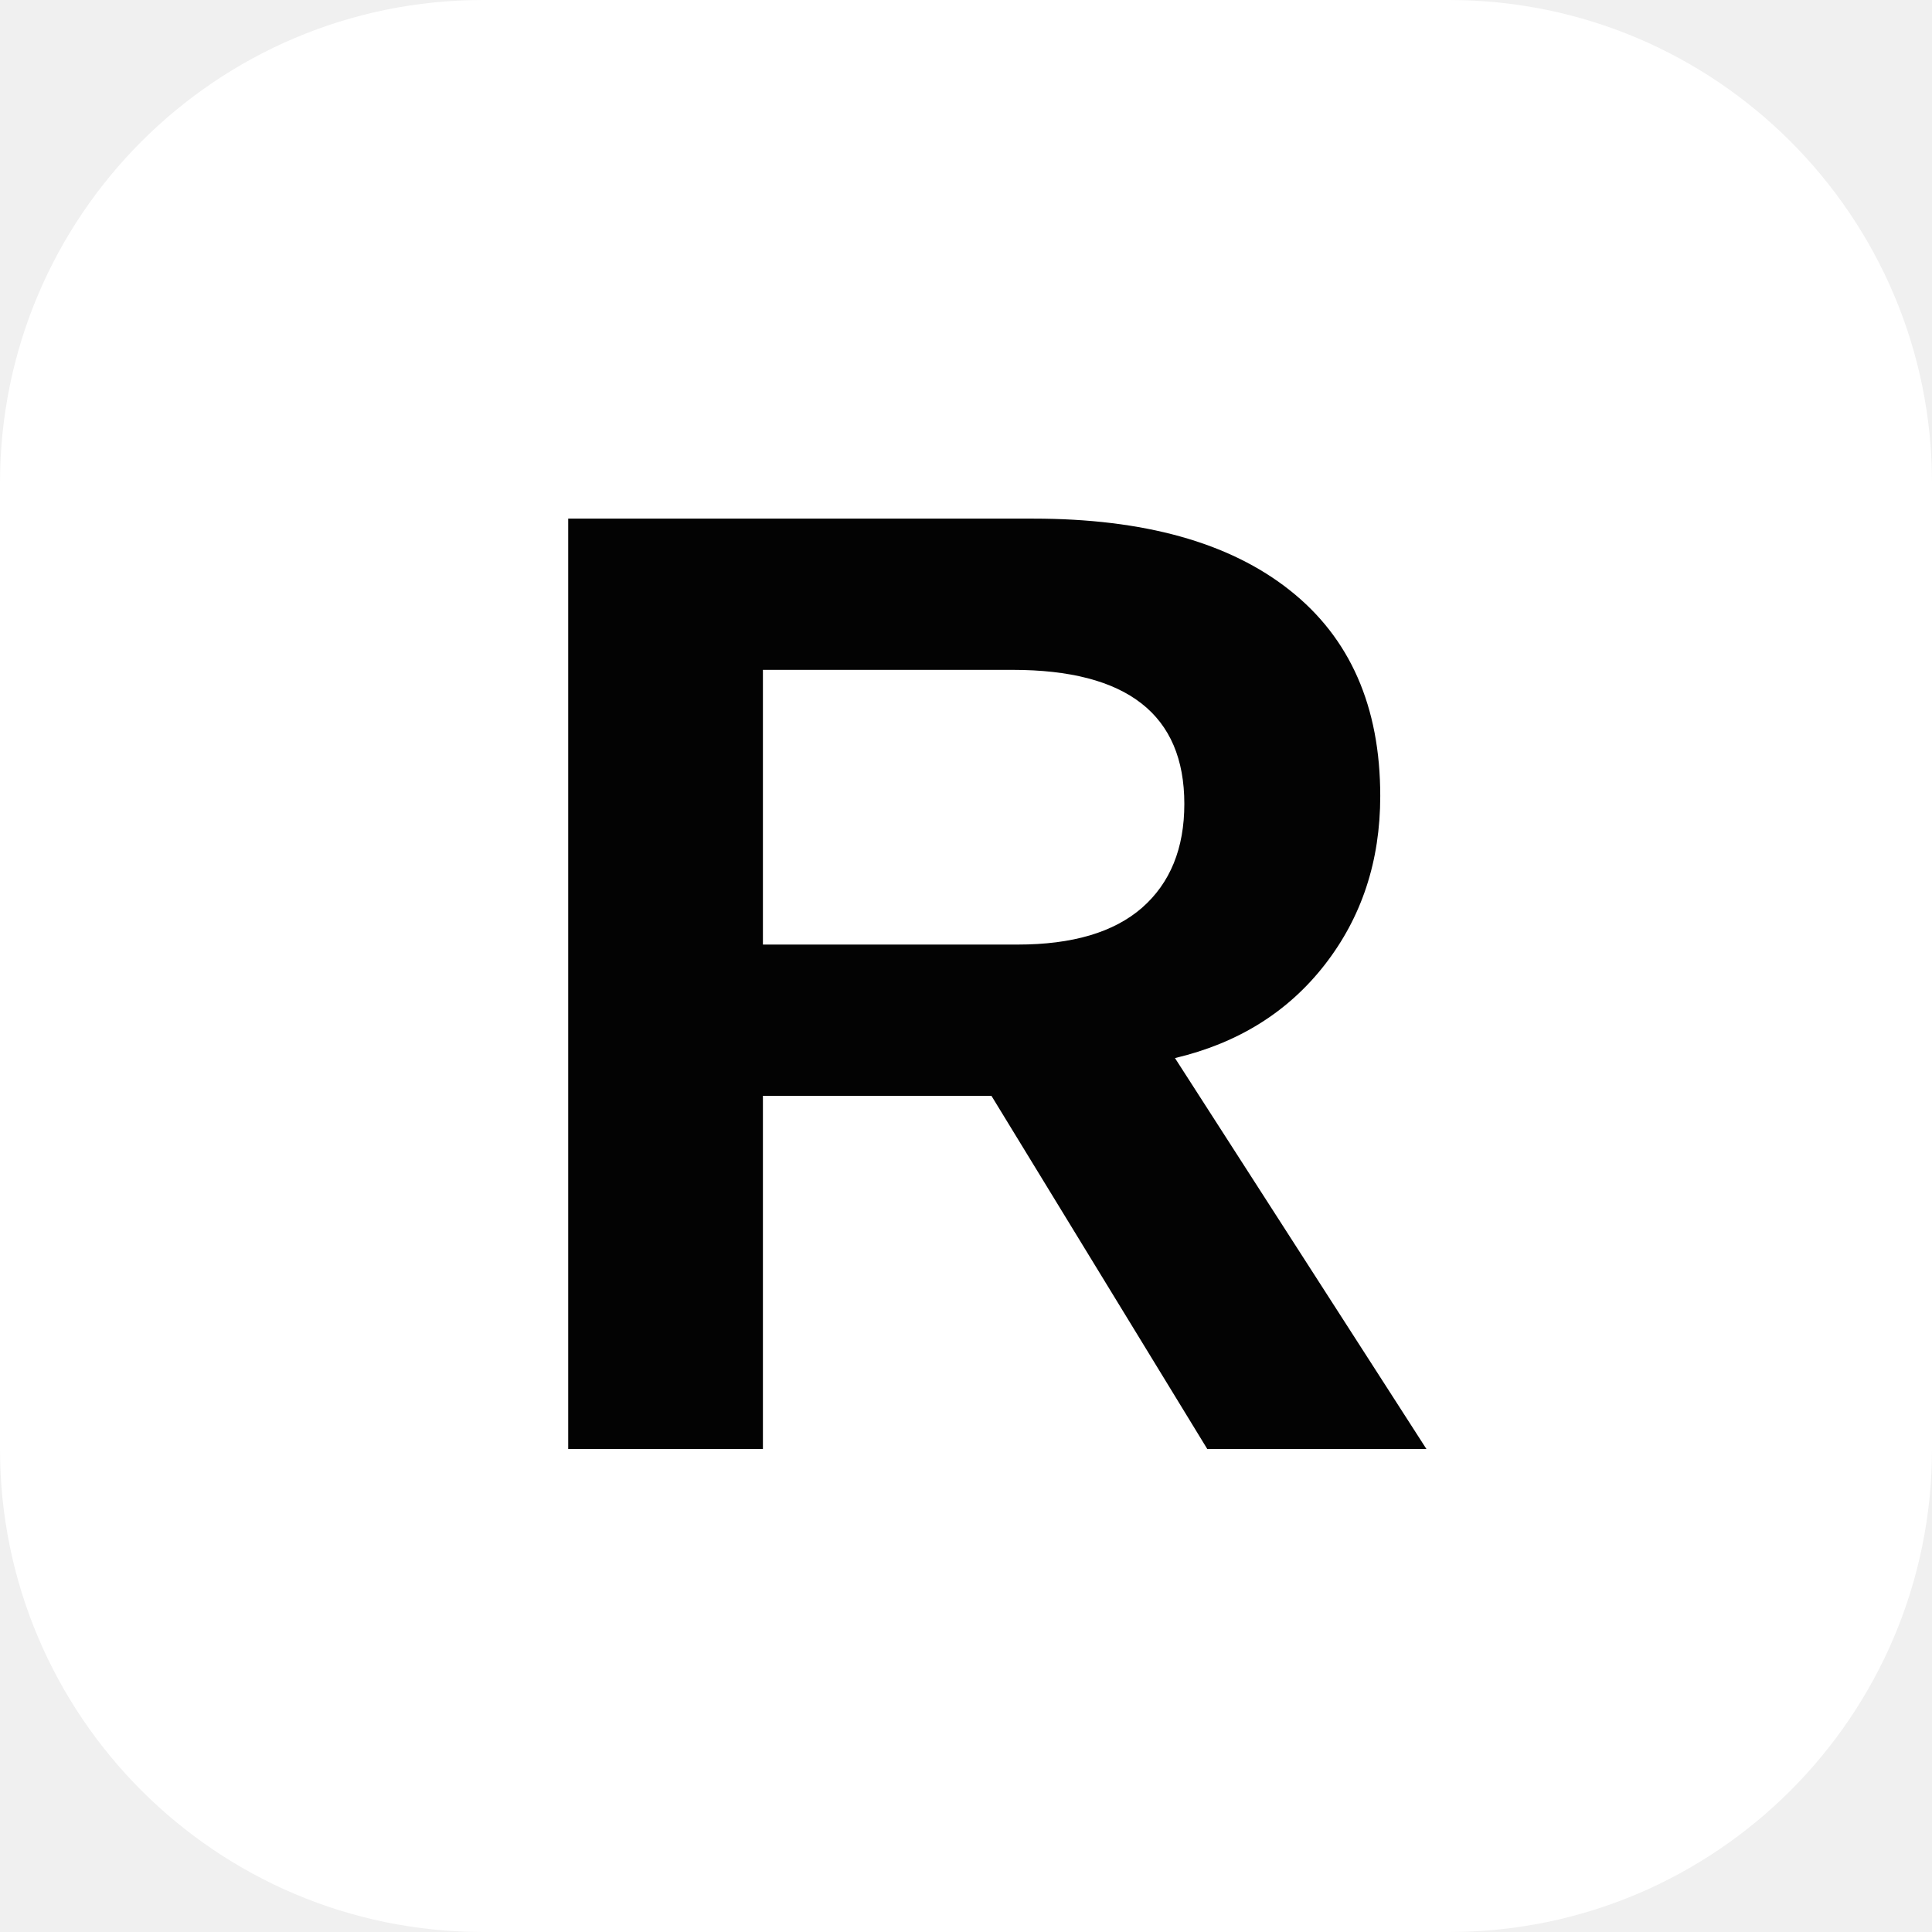
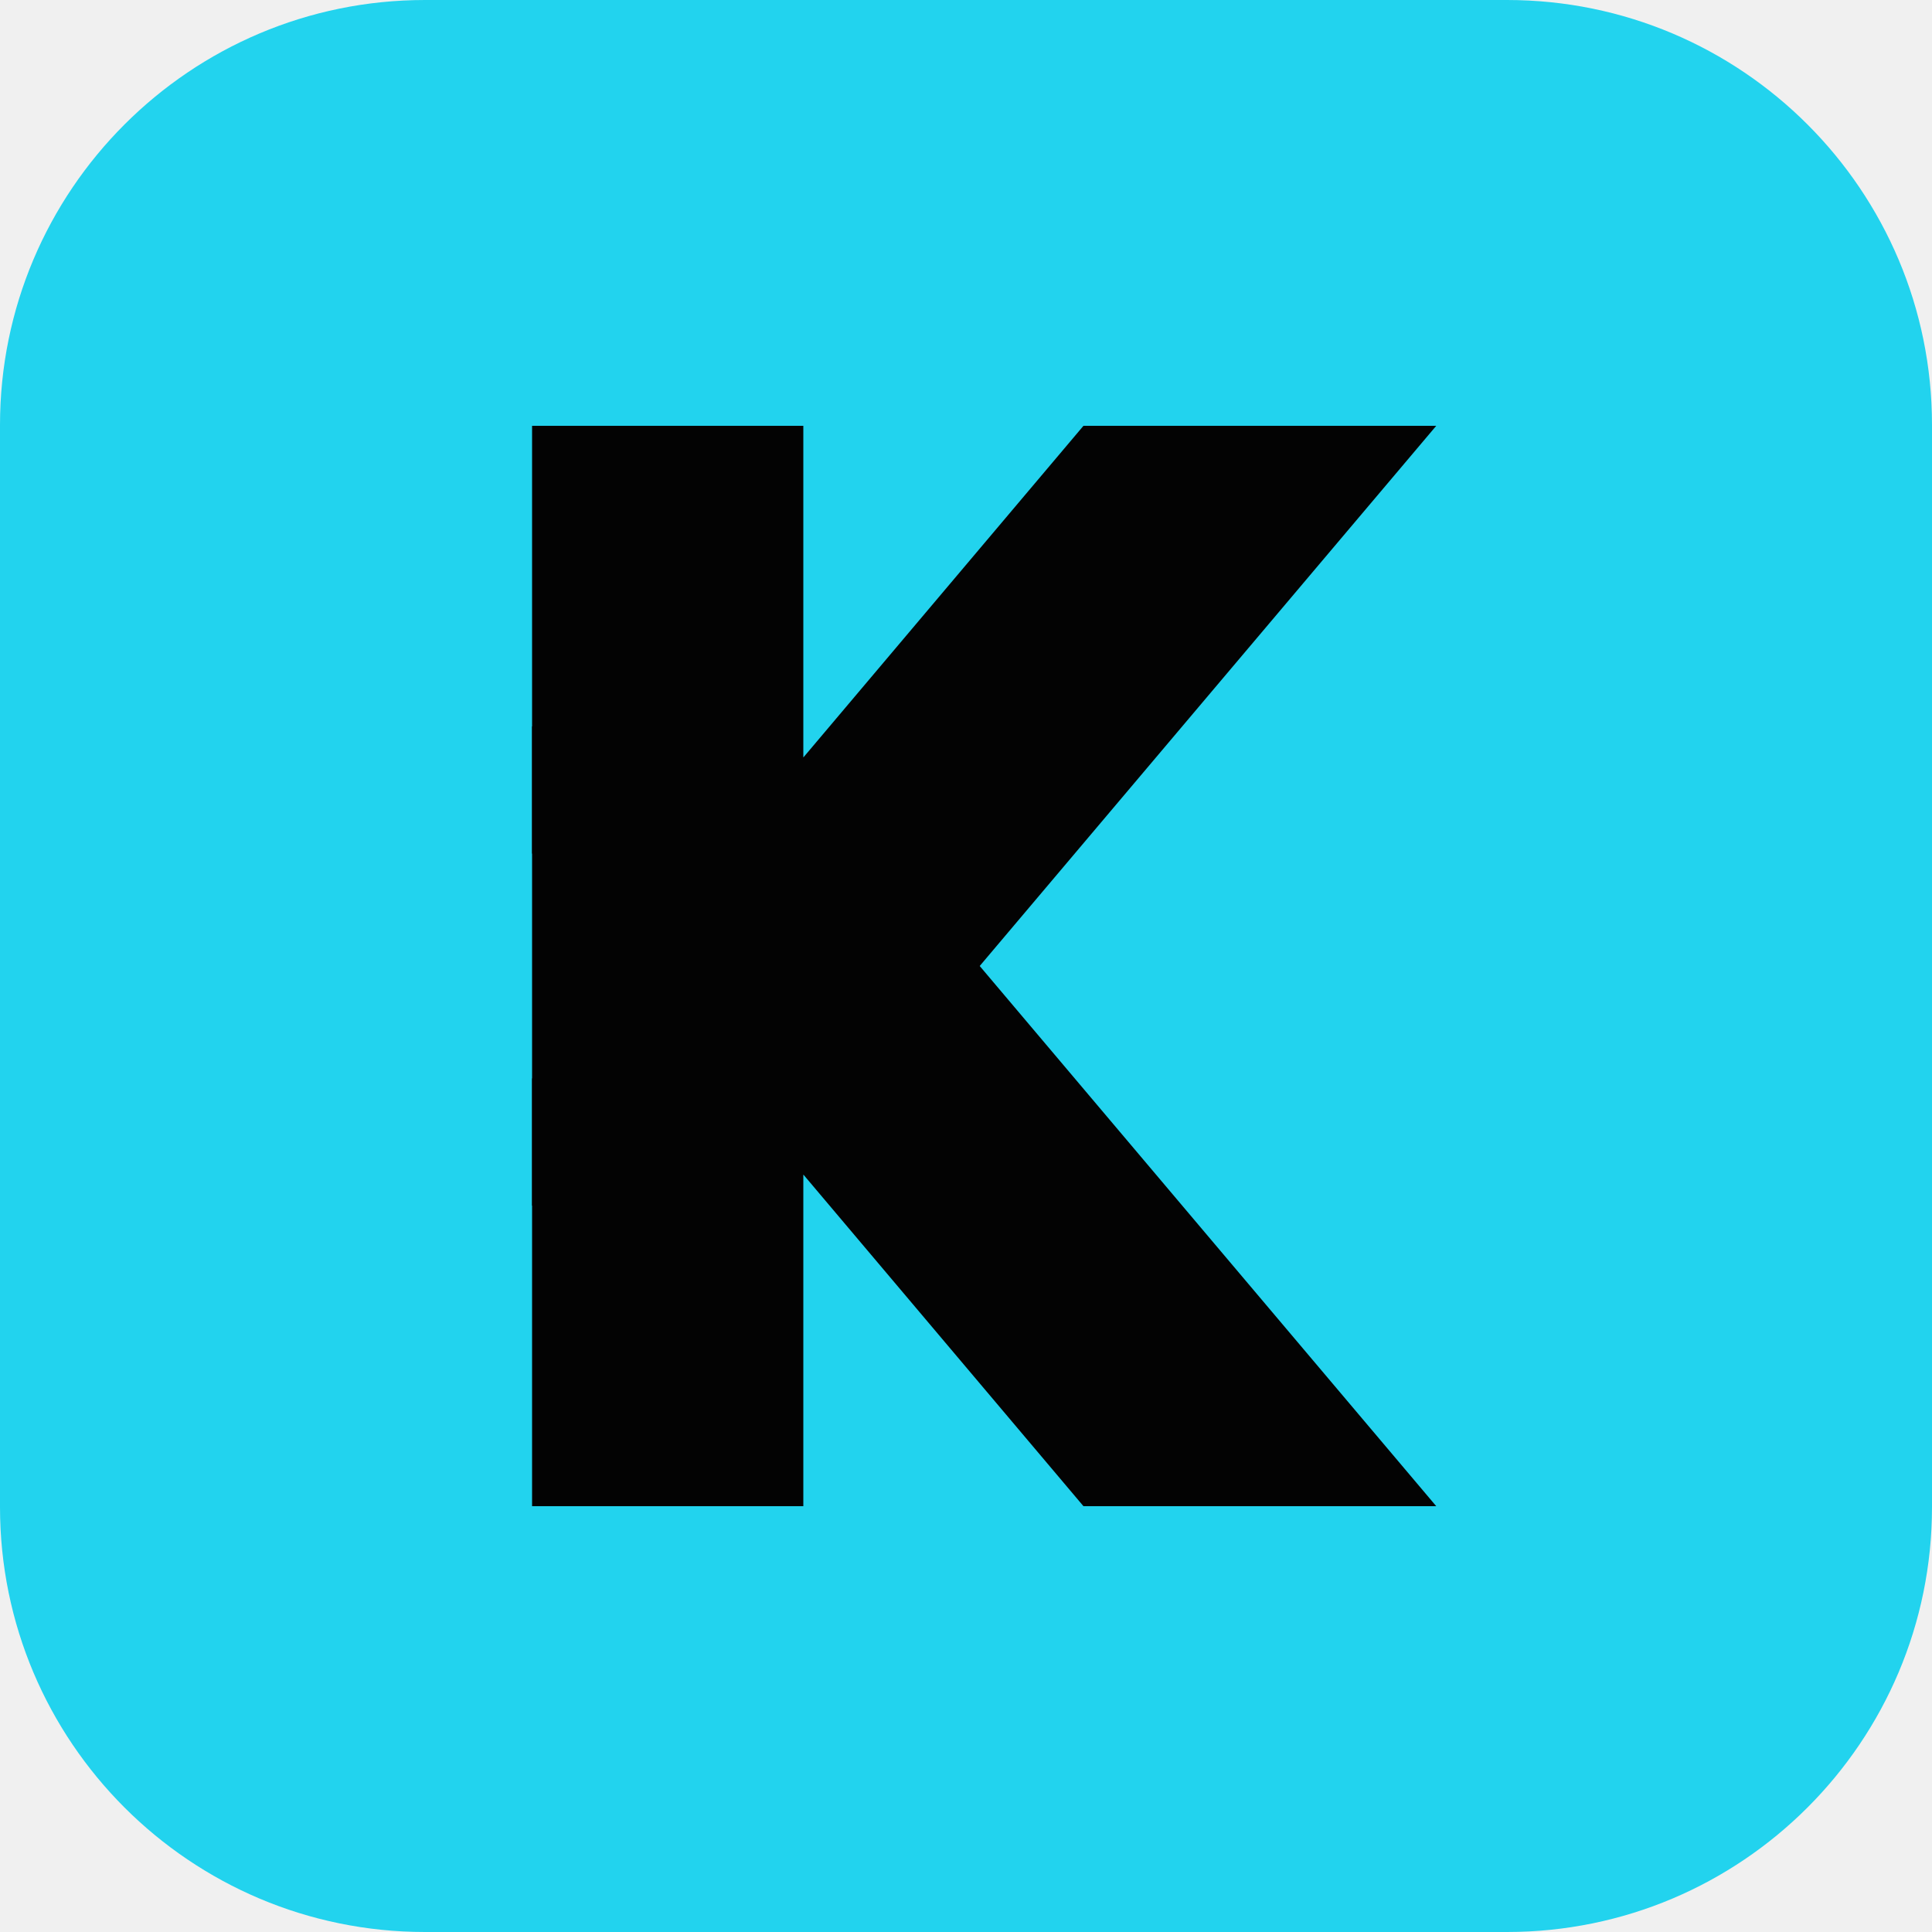
<svg xmlns="http://www.w3.org/2000/svg" viewBox="0 0 100 100">
-   <rect width="100" height="100" rx="25" fill="#ffffff" />
-   <text x="50" y="75" font-family="'Plus Jakarta Sans', 'Segoe UI', Arial, sans-serif" font-weight="900" font-size="70" fill="#030303" text-anchor="middle">R</text>
+   <rect width="100" height="100" rx="22" fill="#22d3ee" />
+   <g fill="#030303">
+     <polygon points="27.54,22.04 41.58,22.04 41.58,77.96 27.54,77.96" />
+     <polygon points="56.08,22.04 74.34,22.04 40.23,62.40 27.54,62.40 27.54,55.83" />
+     <polygon points="56.08,77.96 74.34,77.96 40.23,37.60 27.54,37.60 27.54,44.17" />
+   </g>
</svg>
